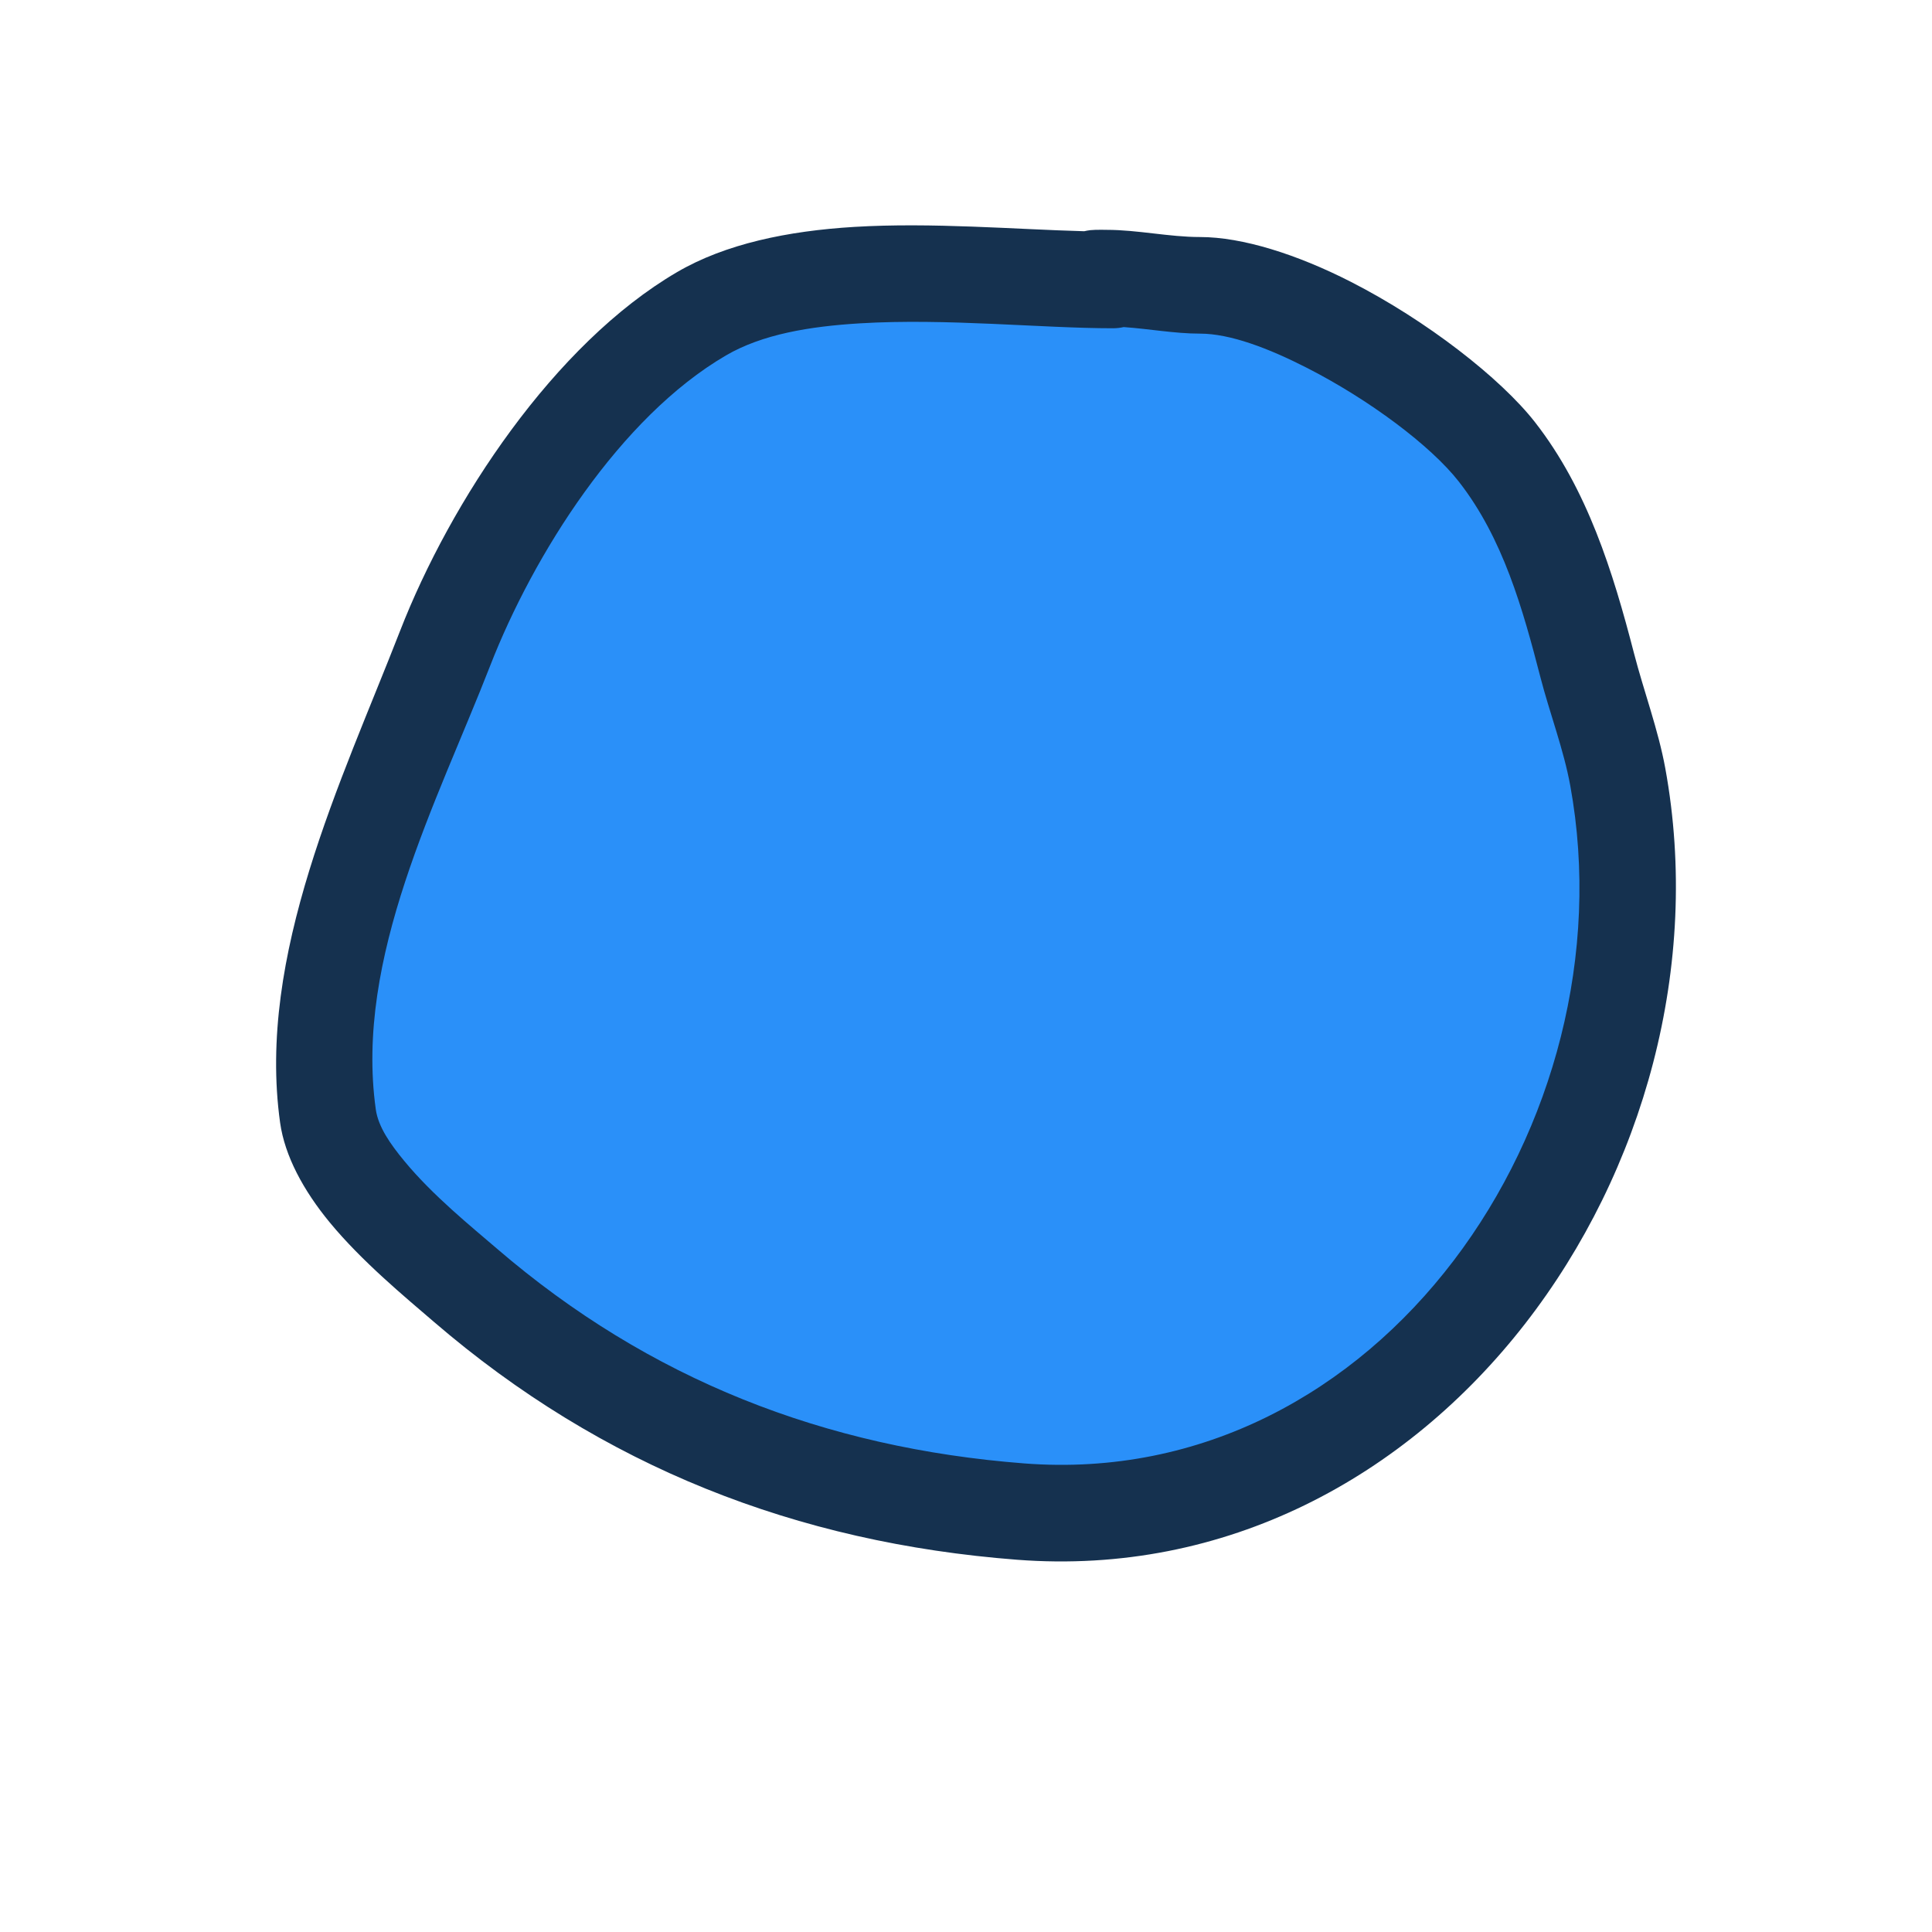
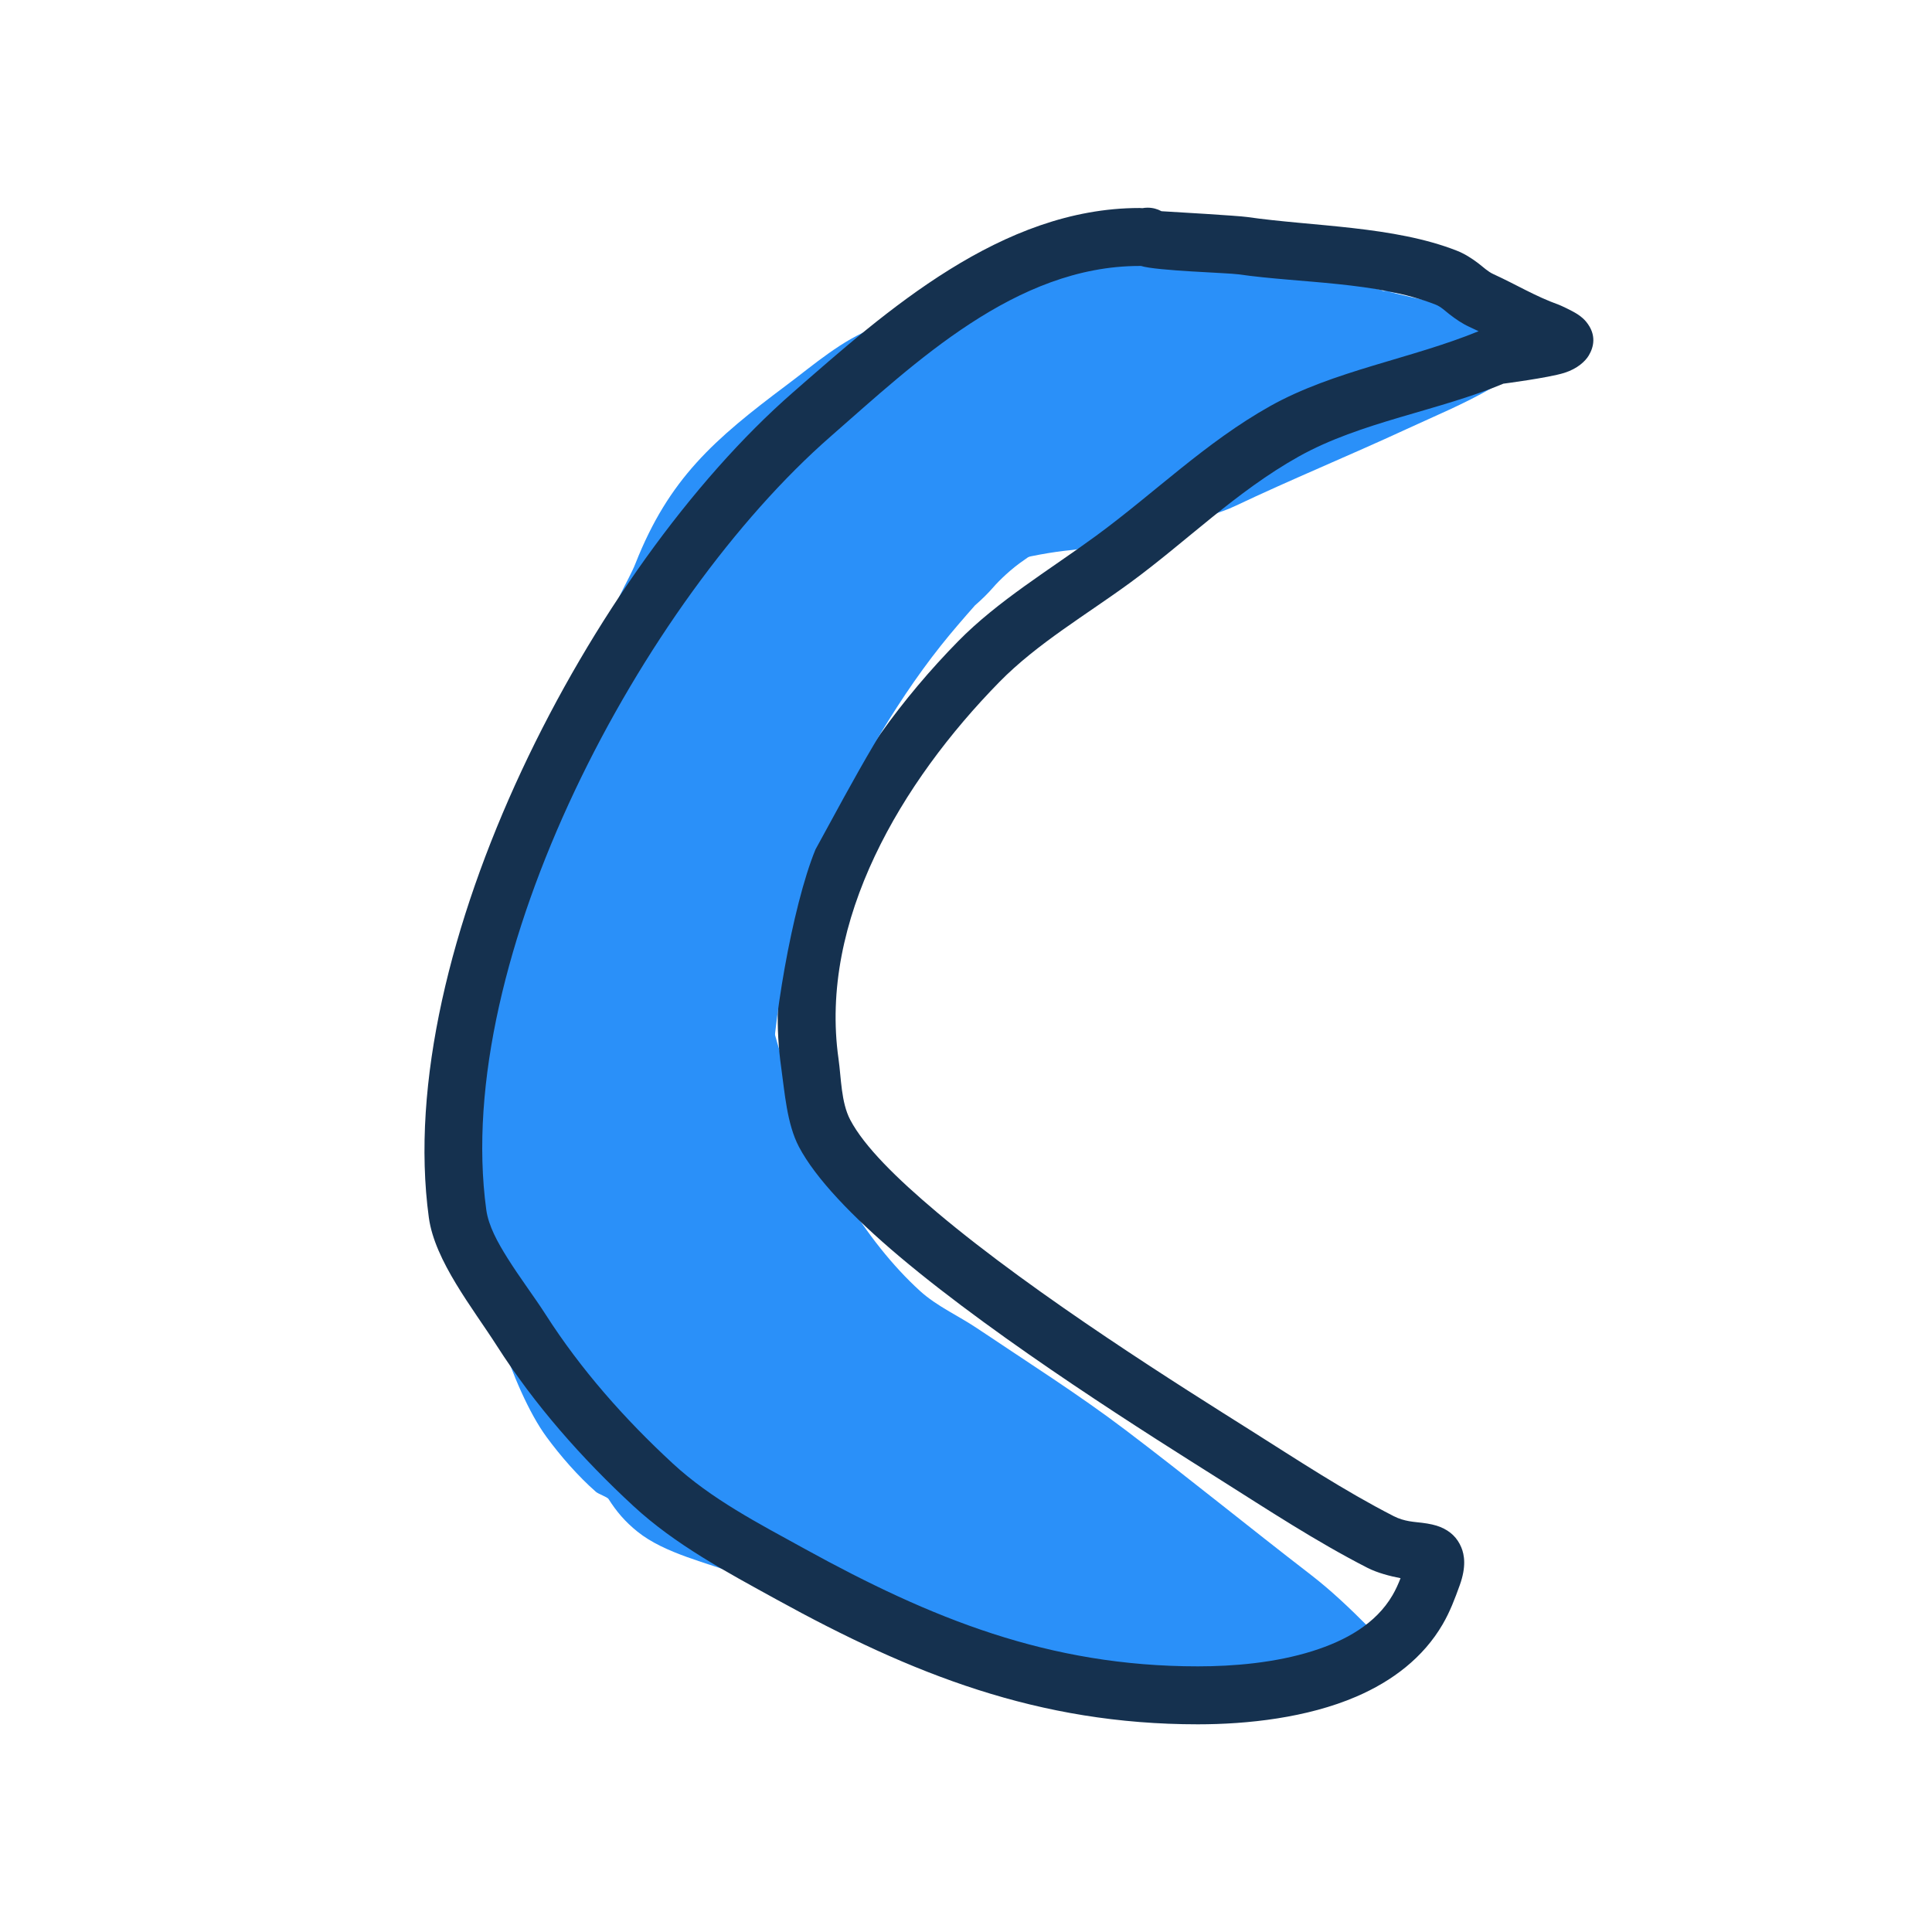
<svg xmlns="http://www.w3.org/2000/svg" width="100%" height="100%" viewBox="0 0 1000 1000" version="1.1" xml:space="preserve" style="fill-rule:evenodd;clip-rule:evenodd;stroke-linejoin:round;stroke-miterlimit:2;">
-   <path d="M576.103,144.908C513.231,144.908 417.956,130.346 363.073,162.424C303.84,197.044 254.639,273.278 230.37,335.624C201.488,409.822 158.176,495.025 169.746,577.654C174.353,610.552 217.317,644.967 240.957,665.29C323.902,736.599 419.656,774.033 528.283,782.393C728.727,797.818 871.811,590.832 837.356,402.144C833.82,382.782 826.476,363.448 821.547,344.375C811.517,305.56 799.801,265.952 774.824,233.936C747.922,199.454 668.148,147.684 621.112,147.684C605.095,147.684 588.925,143.969 572.804,143.969C572.335,143.969 566.255,143.573 566.234,144.363" style="fill:rgb(42,144,249);" />
-   <path d="M561.186,119.686C525.459,118.72 482.238,115.028 442.156,117.446C407.716,119.524 375.477,126.217 350.458,140.84C286.764,178.067 233.169,259.514 207.073,326.556C176.741,404.477 132.837,494.346 144.988,581.121C147.397,598.326 157.074,616.231 170.704,632.764C187.293,652.885 209.613,671.313 224.659,684.248C311.767,759.134 412.287,798.54 526.364,807.319C742.988,823.99 899.186,601.572 861.949,397.653C858.307,377.708 850.829,357.768 845.752,338.12C834.873,296.018 821.627,253.285 794.535,218.558C776.793,195.818 738.409,165.871 699.15,145.844C671.356,131.666 643.073,122.684 621.112,122.684C605.095,122.684 588.925,118.969 572.804,118.969C572.936,118.969 573.604,118.982 573.604,118.982C573.604,118.982 567.124,118.81 564.412,119.124C563.259,119.257 562.182,119.45 561.186,119.686ZM581.595,169.295C579.83,169.699 577.991,169.908 576.103,169.908C538.808,169.908 489.982,164.652 445.168,167.356C419.166,168.924 394.577,172.968 375.688,184.008C320.915,216.021 276.109,287.042 253.667,344.693C226.233,415.171 183.514,495.701 194.505,574.187C195.781,583.306 202.059,592.195 209.284,600.958C223.972,618.774 243.933,634.88 257.255,646.333C336.038,714.063 427.025,749.526 530.201,757.466C714.469,771.647 844.437,580.096 812.763,406.635C809.333,387.856 802.122,369.128 797.342,350.63C788.161,315.101 777.976,278.619 755.113,249.314C740.572,230.676 708.607,206.798 676.43,190.384C656.599,180.268 636.781,172.684 621.112,172.684C608.005,172.684 594.796,170.196 581.595,169.295Z" style="fill:rgb(21,49,79);" />
+   <g transform="matrix(1.12381,0,0,1.12733,208.939,-174.634)">
+     <path d="M523.266,299.712C480.482,299.712 430.76,280.248 386.797,274.993C352.574,270.902 310.691,271.999 277.575,281.881C257.221,287.954 236.503,298.201 216.807,305.427C202.14,310.809 188.868,322.391 176.447,331.666C143.063,356.591 122.198,374.568 106.727,413.707C103.397,422.132 94.633,434.785 94.633,444.39C94.633,448.91 83.064,467.896 77.704,477.805C68.533,494.76 60.438,514.339 55.009,532.782C45.882,563.784 42.474,597.449 39.176,629.436C36.196,658.348 30.5,687.641 32.815,716.843C34.94,743.651 49.736,792.855 65.804,814.688C72.212,823.394 80.41,832.768 88.542,839.865C89.693,840.87 93.773,842.239 94.348,843.145C97.985,848.88 101.965,853.565 107.687,858.151C120.289,868.253 140.205,872.492 155.094,878.194C186.493,890.219 215.47,904.728 248.858,911.357C265.906,914.741 282.66,919.077 299.956,921.449C321.066,924.343 344.126,922.744 365.415,922.744C378.079,922.744 392.648,925.454 405.234,923.242C417.508,921.084 430.559,921.909 442.78,919.024C447.363,917.942 453.966,913.006 458.118,913.006C460.093,913.006 455.313,910.173 453.63,909.141C450.532,907.242 446.991,904.541 444.433,901.983C435.872,893.422 427.237,885.184 417.646,877.819C389.242,856.008 361.323,833.297 332.512,811.524C310.789,795.106 286.813,779.98 264.142,764.795C255.491,759 245.572,754.673 237.807,747.627C187.277,701.782 150.578,600.997 164.45,535.665C168.288,517.589 174.901,467.633 183.472,455.893C193.026,442.806 209.438,439.967 223.923,435.027C232.543,432.087 240.262,426.817 248.548,423.066C266.013,415.16 288.838,409.269 307.811,407.432C316.154,406.625 324.367,402.198 332.393,400.011C348.422,395.643 368.225,394.221 383.21,387.119C407.945,375.395 435.795,363.963 461.716,352.012C487.656,340.052 516.533,329.471 533.329,304.771C539.048,296.362 519.91,294.685 515.08,293.477C498.963,289.448 465.87,280.835 450.595,288.393" style="fill:rgb(42,144,249);" />
+   </g>
+   <g transform="matrix(1.08317,0,0,1,-75.0649,7.63153)">
+     <path d="M615.244,100.107C614.779,100.056 614.306,100.03 613.828,100.03C547.805,100.03 492.72,153.353 448.096,195.593C351.975,286.579 256.779,483.996 274.221,622.553C277.047,645.003 295.242,669.508 306.729,688.954C324.696,719.368 347.07,746.972 372.032,771.934C392.041,791.943 416.286,805.901 440.418,820.287C505.15,858.877 565.321,884.871 641.724,884.871C665.445,884.871 693.884,881.502 717.392,870.544C734.713,862.47 749.412,850.336 758.68,833.11C762.197,826.572 764.536,819.826 766.87,812.793C770.024,803.288 769.091,797.159 767.575,793.246C765.696,788.401 762.462,784.891 757.516,782.717C755.262,781.727 752.34,781.034 748.857,780.566C745.275,780.084 740.378,779.95 735.301,777.133C711.512,763.933 689.171,747.925 666.746,732.601C635.957,711.562 564.974,663.632 516.922,619.763C497.791,602.298 482.299,585.805 475.597,572.008C471.196,562.949 471.292,550.359 469.997,540.495C460.593,468.87 499.999,397.132 546.875,345.346C564.877,325.459 588.471,310.53 609.362,293.96C636.392,272.519 659.949,246.844 689.802,228.729C719.687,210.595 756.548,205.146 788.083,190.791C787.986,190.836 787.717,190.958 787.717,190.958C787.717,190.958 809.213,187.94 816.751,185.385C823.163,183.211 826.886,179.28 828.488,176.386C830.759,172.284 832.505,165.81 827.221,158.854C826.484,157.884 825.08,156.358 822.996,154.918C820.276,153.039 814.931,150.399 814.352,150.174C802.729,145.661 793.887,139.664 782.96,134.274C780.221,132.923 778.043,130.558 775.637,128.586C772.484,126.003 769.175,123.712 765.486,122.139C735.431,109.327 696.59,109.579 665.174,104.683C660.897,104.016 629.957,102.045 624.325,101.69C622.359,100.527 620.103,99.866 617.707,99.866C616.866,99.866 616.042,99.947 615.244,100.107ZM614.493,130.011L613.828,130.03C554.586,130.03 506.362,180.281 466.321,218.183C376.051,303.631 285.283,488.377 301.664,618.5C302.715,626.854 307.059,635.371 311.919,643.744C317.875,654.003 324.821,663.918 330.058,672.784C346.763,701.062 367.612,726.683 390.82,749.892C409.19,768.261 431.617,780.797 453.772,794.005C514.256,830.062 570.335,854.871 641.724,854.871C658.758,854.871 678.643,853.055 696.517,846.957C712.364,841.551 726.742,832.889 734.75,818.005C736.287,815.149 737.486,812.223 738.562,809.233C733.636,808.209 727.504,806.514 722.673,803.833C698.148,790.225 675.087,773.772 651.968,757.974C620.537,736.497 548.126,687.486 499.072,642.702C476.585,622.172 458.964,602.194 451.086,585.977C445.289,574.043 444.283,557.714 442.577,544.719C432,464.161 474.376,382.587 527.098,324.343C546.135,303.313 570.908,287.278 592.998,269.756C620.931,247.6 645.417,221.276 676.265,202.556C706.566,184.17 743.716,178.103 775.851,163.802C774.425,163.054 772.971,162.311 771.482,161.577C768.07,159.894 764.984,157.593 762.006,155.099C759.845,153.29 757.887,151.14 755.343,150.055C727.175,138.047 690.674,138.966 661.23,134.377C655.984,133.559 622.005,132.59 614.493,130.011Z" style="fill:rgb(21,49,79);" />
+   </g>
+   <g transform="matrix(1.23966,0,0,1.06776,-91.2425,-38.0256)">
+     <path d="M496.303,278.318C495.194,278.276 494.063,278.413 492.939,278.745C492.939,278.745 482.316,281.956 477.435,284.518C473.75,286.453 469.767,286.927 465.974,287.861C461.834,288.88 457.833,290.211 454.113,292.42C434.395,304.132 418.801,329.507 407.496,348.919C402.16,358.081 394.615,366.031 388.571,374.724C385.288,379.448 381.824,385.772 381.203,391.636C380.962,393.906 381.08,399.85 381.147,400.675C381.392,403.681 382.207,405.978 383.285,407.729C382.844,409.649 382.393,411.477 381.882,413.132C374.664,436.504 369.149,481.615 368.655,508.91C368.628,509.416 368.614,509.923 368.614,510.433L368.614,512.915L368.617,512.994C368.644,522.706 370.734,527.753 373.677,529.728C372.364,541.956 371.622,552.933 371.622,561.16C371.622,568.913 377.044,575.208 383.722,575.208C390.4,575.208 395.822,568.913 395.822,561.16C395.822,534.421 404.179,475.442 414.09,447.399C430.266,413.104 445.301,379.452 466.524,348.464C470.995,341.935 475.817,335.485 480.685,329.08C483.43,326.303 486.032,323.386 488.387,320.228C490.798,316.994 495.933,311.204 501.214,307.086C503.118,305.601 504.778,303.837 506.342,303.837C513.02,303.837 518.442,297.542 518.442,289.789C518.442,282.035 513.02,275.741 506.342,275.741C503.335,275.741 499.887,276.618 496.303,278.318ZM382.813,391.765C382.042,393.075 381.254,395.133 381.137,398.188C381.214,396.696 381.548,394.385 382.813,391.765Z" style="fill:rgb(42,144,249);" />
+   </g>
</svg>
